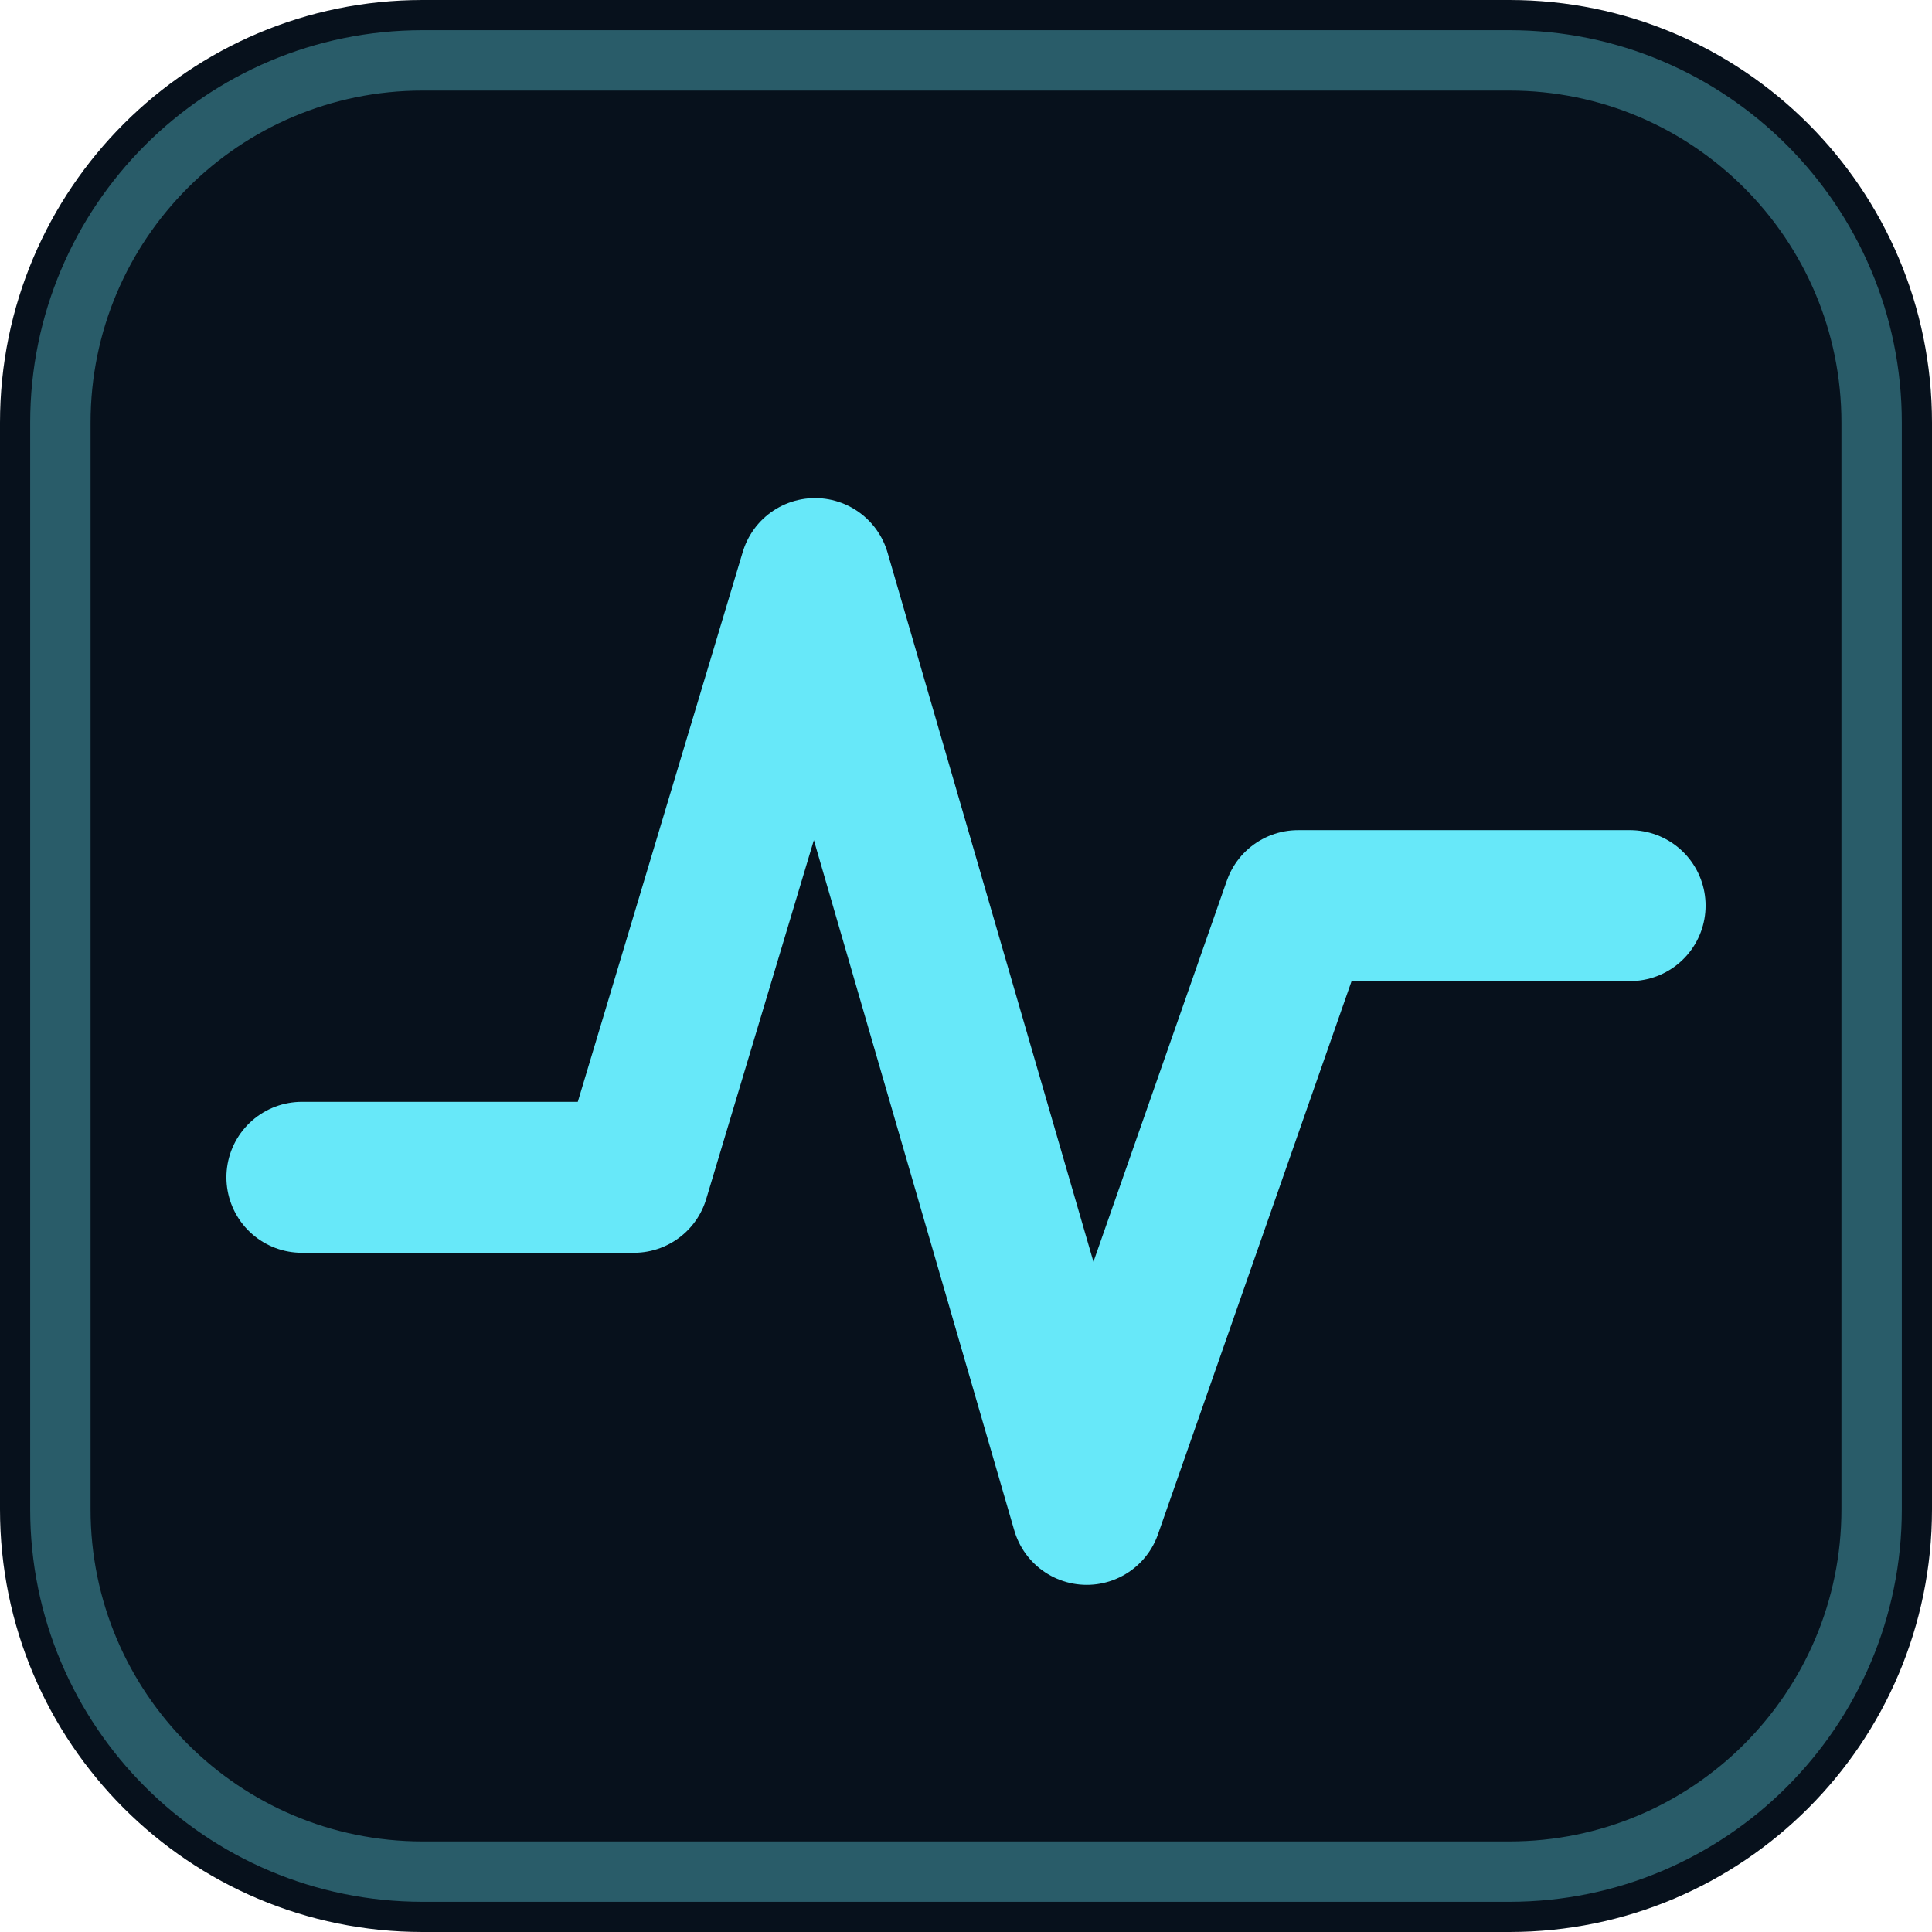
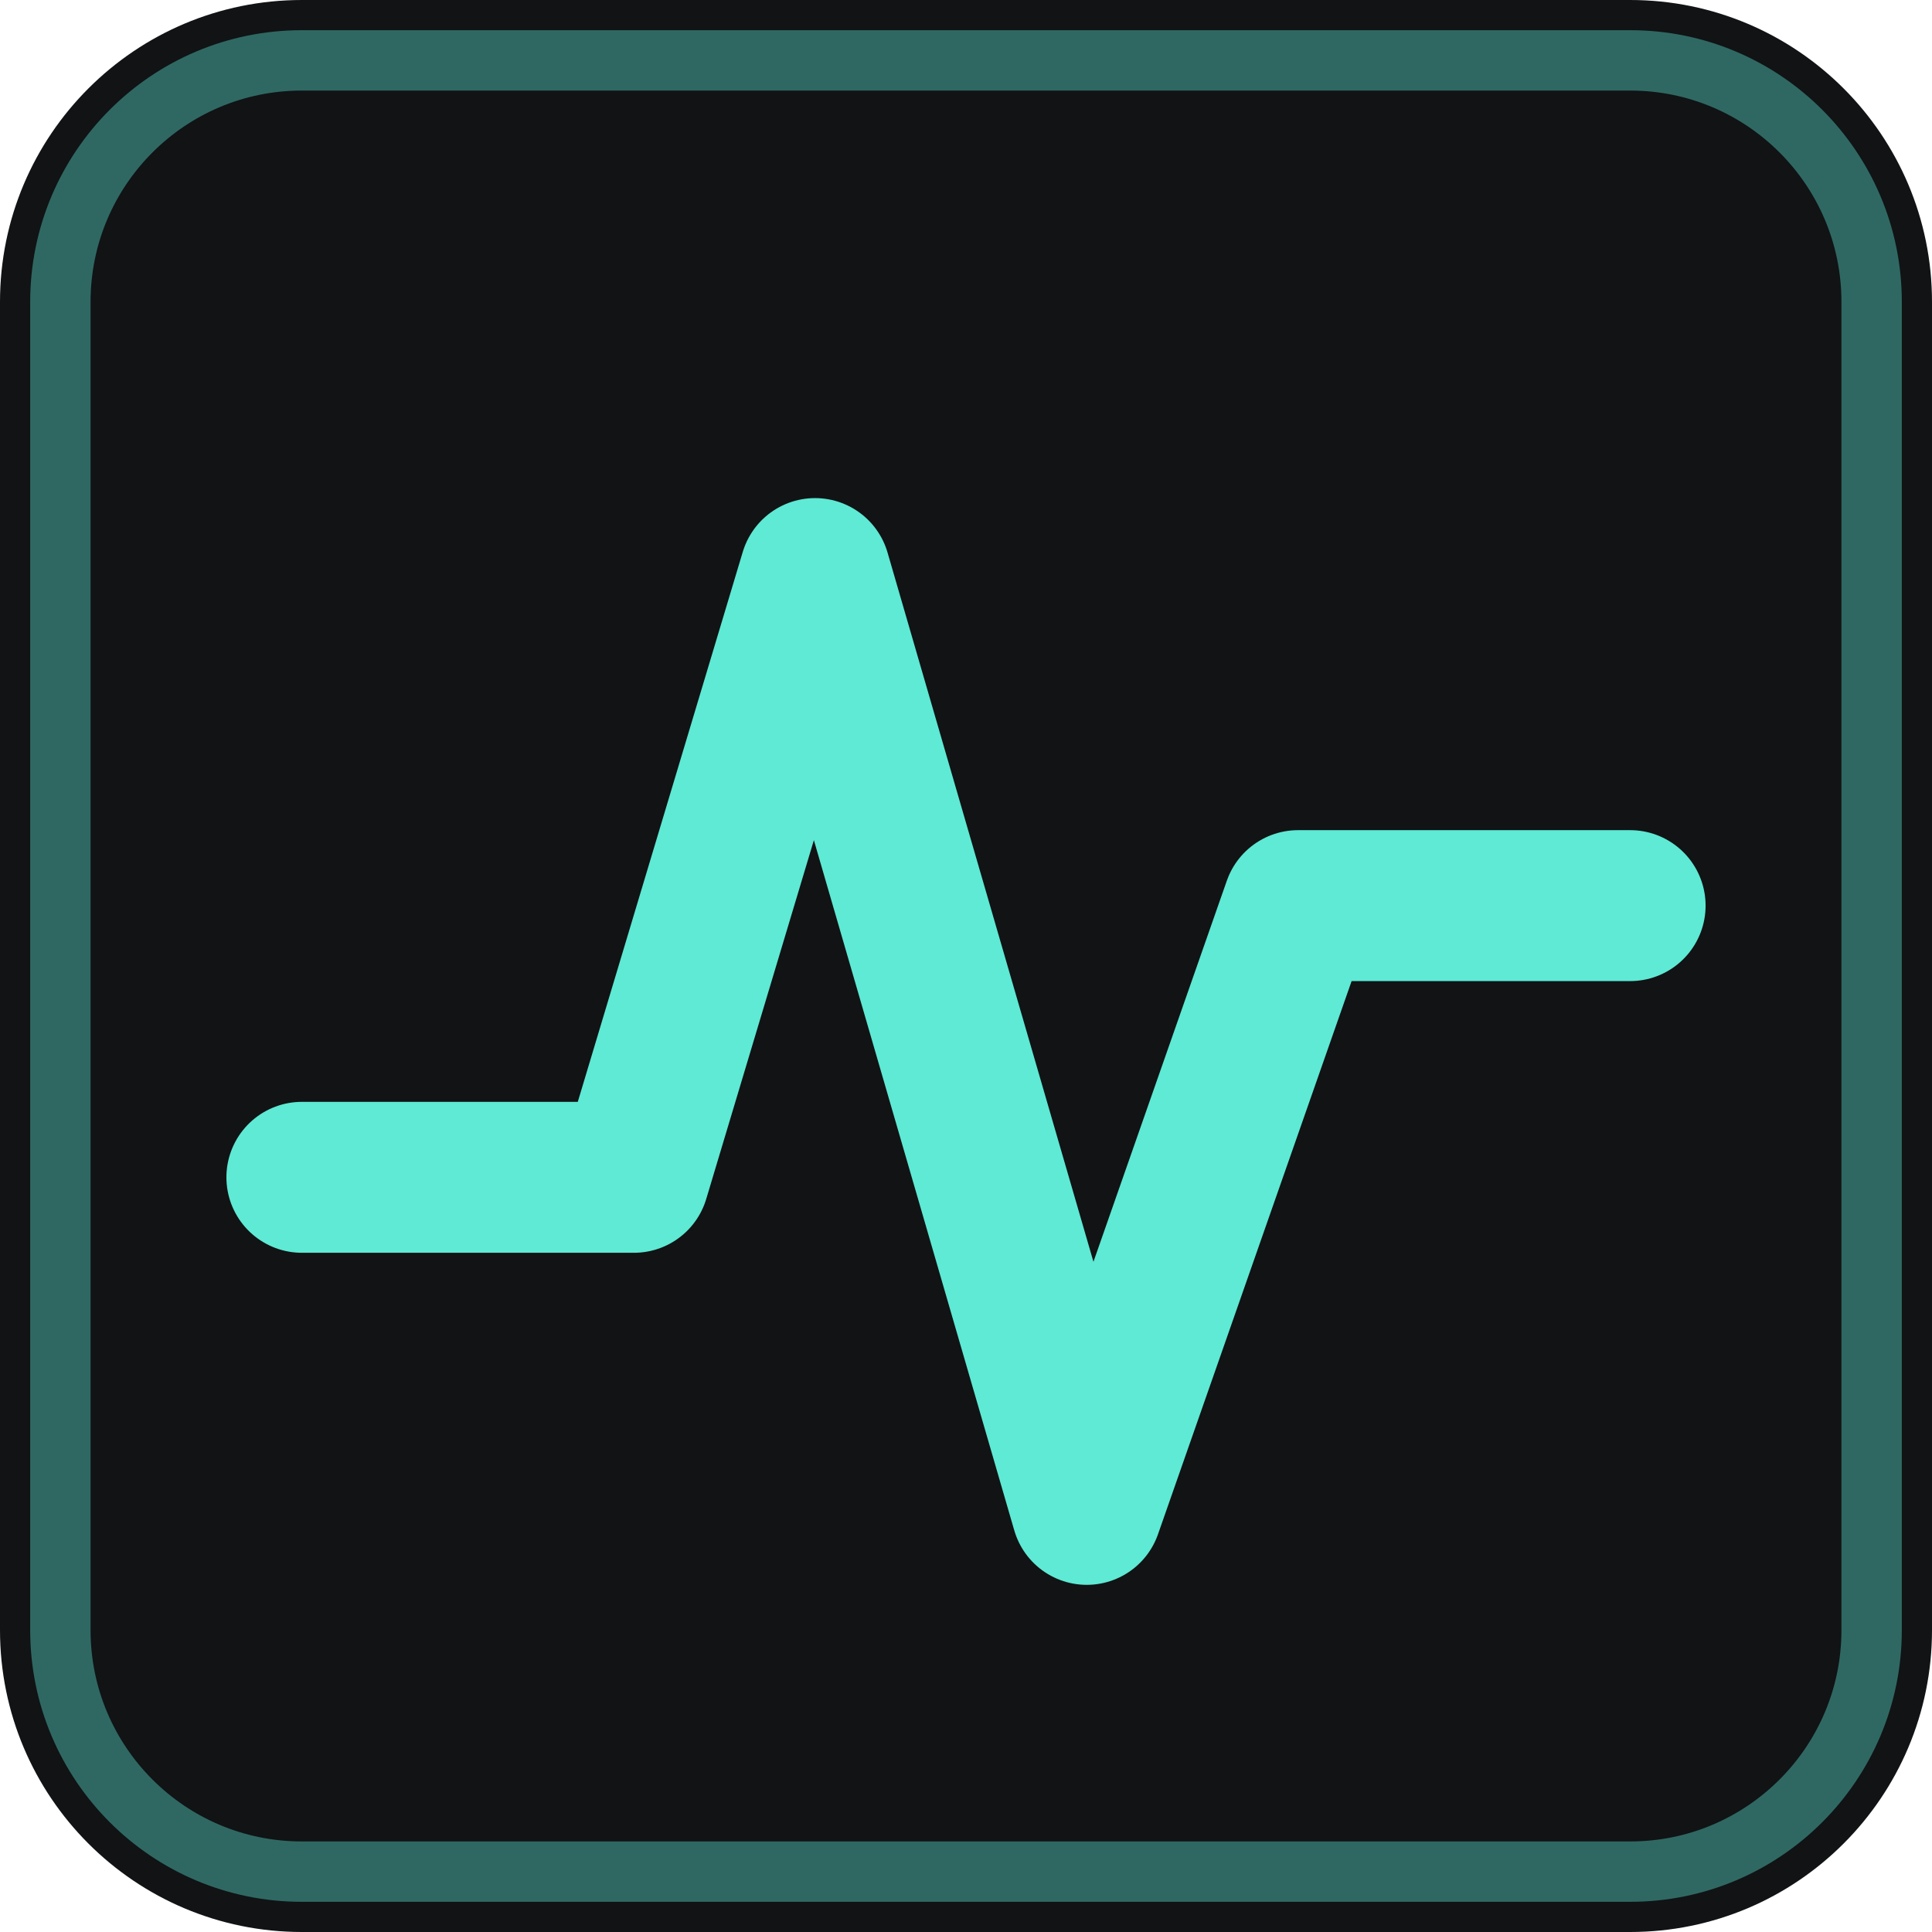
<svg xmlns="http://www.w3.org/2000/svg" viewBox="0 0 64 64">
-   <rect width="64" height="64" rx="14" fill="#07111c" />
-   <rect x="2" y="2" width="60" height="60" rx="12" fill="none" stroke="#67e8f9" stroke-opacity="0.35" stroke-width="2" />
-   <path d="M10 39h11l6-20 9 31 7-20h11" fill="none" stroke="#67e8f9" stroke-linecap="round" stroke-linejoin="round" stroke-width="5" />
+   <rect width="64" height="64" rx="10" fill="#111315" />
+   <rect x="2" y="2" width="60" height="60" rx="8" fill="none" stroke="#5eead4" stroke-opacity="0.4" stroke-width="2" />
+   <path d="M10 39h11l6-20 9 31 7-20h11" fill="none" stroke="#5eead4" stroke-linecap="round" stroke-linejoin="round" stroke-width="5" />
</svg>
